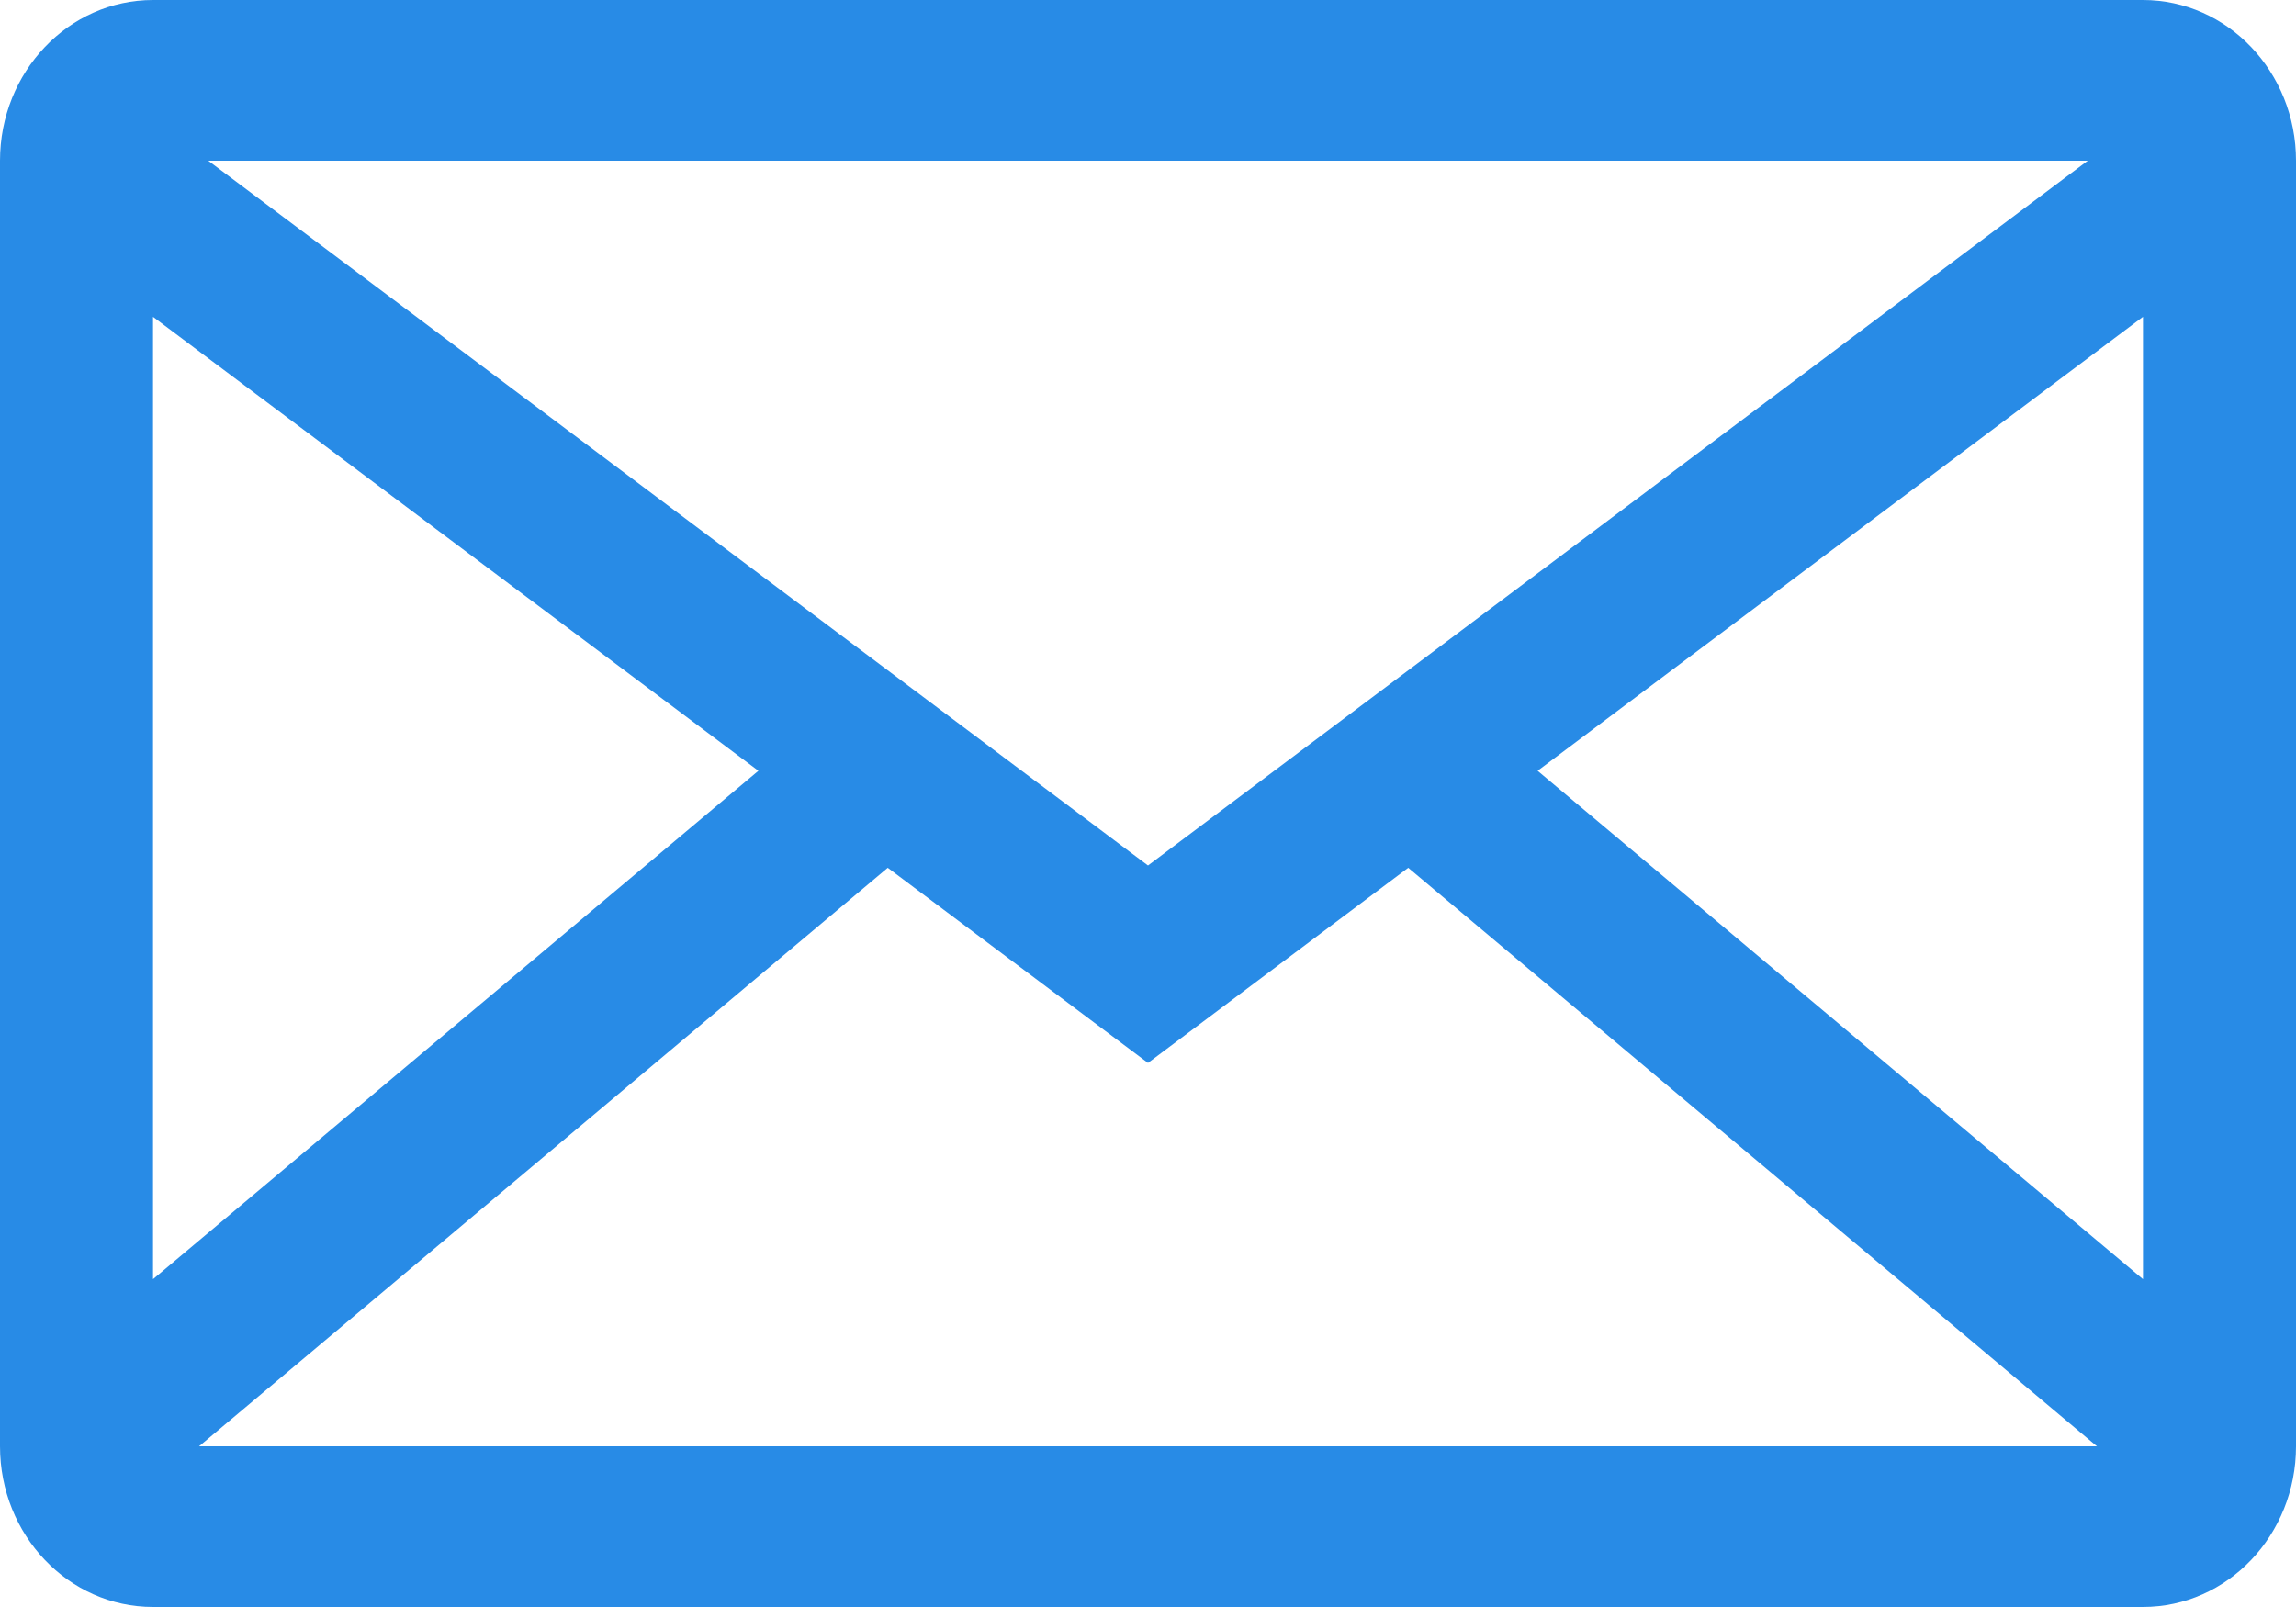
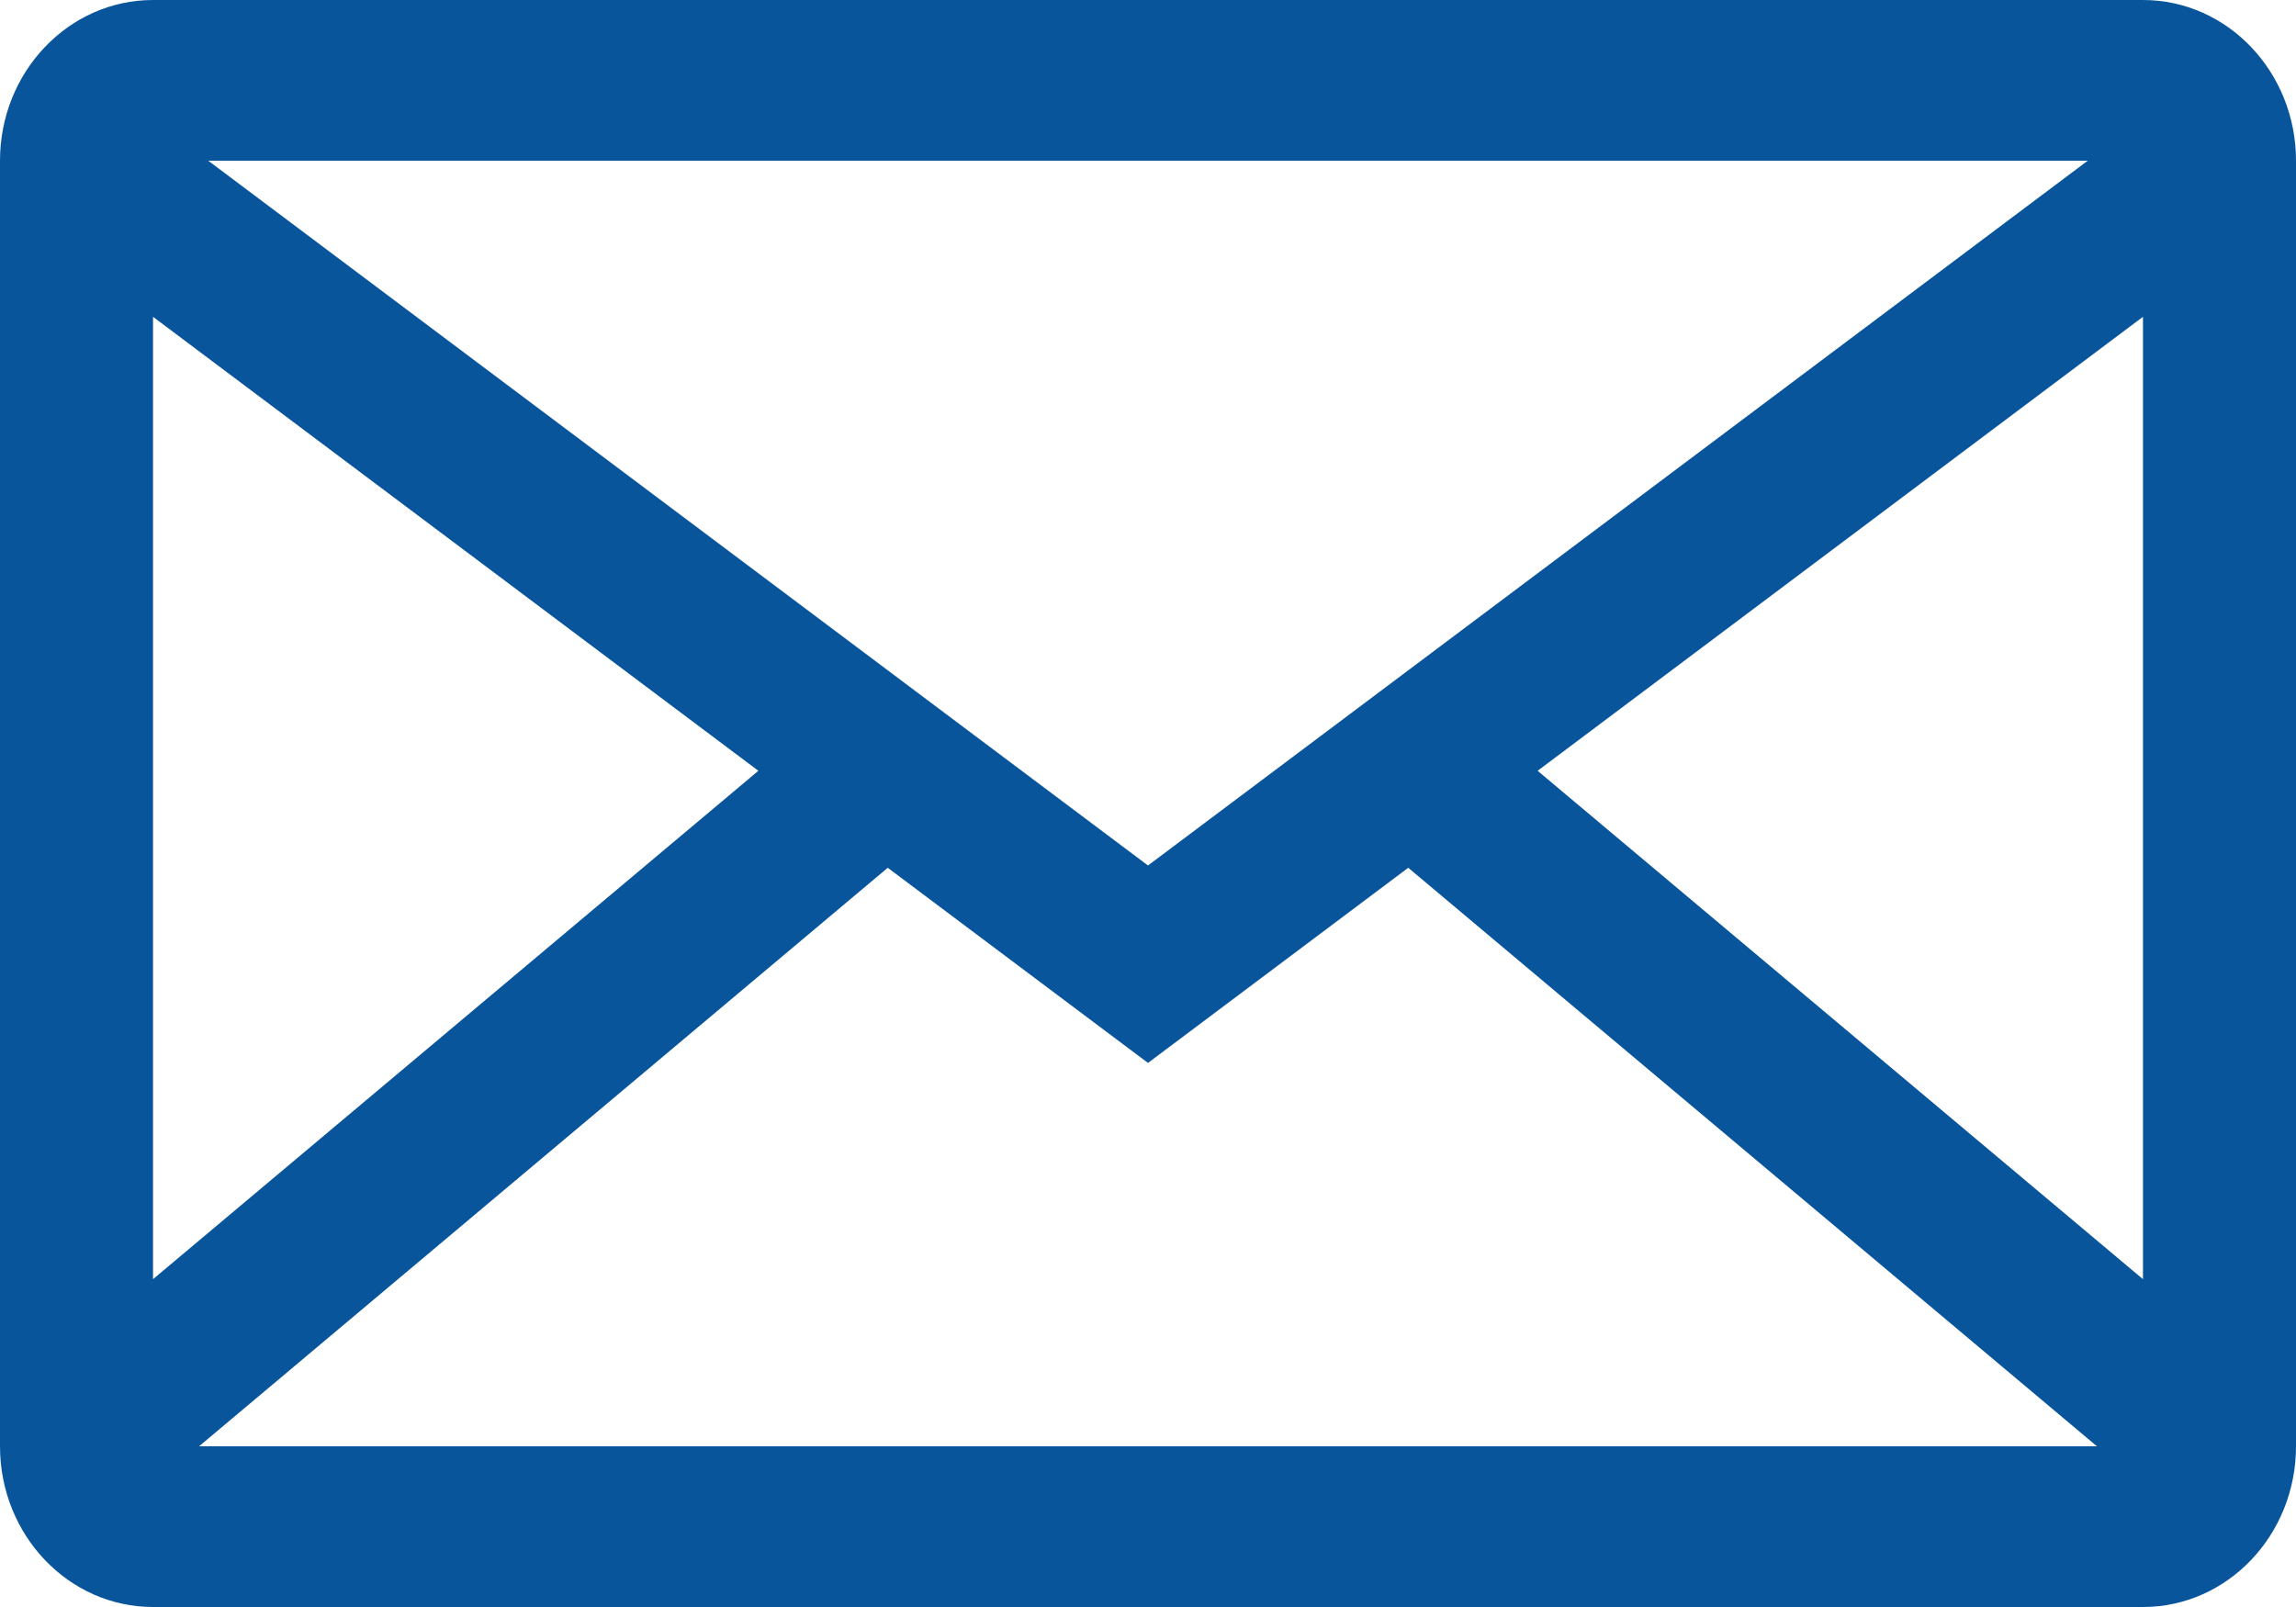
<svg xmlns="http://www.w3.org/2000/svg" width="20" height="14" viewBox="0 0 20 14" fill="none">
-   <path fill-rule="evenodd" clip-rule="evenodd" d="M10 7.54L1.814 1.4H18.186L10 7.54ZM1.333 11.144L1.333 2.76L6.606 6.715L1.333 11.144ZM1.734 12.6H18.266L12.267 7.56L10.387 8.97L10 9.26L9.613 8.97L7.733 7.56L1.734 12.6ZM13.394 6.715L18.667 11.144V2.76L13.394 6.715ZM1.333 0C0.597 0 0 0.627 0 1.4V12.6C0 13.373 0.597 14 1.333 14H18.667C19.403 14 20 13.373 20 12.6V1.4C20 0.627 19.403 0 18.667 0H1.333Z" fill="#288BE6" />
+   <path fill-rule="evenodd" clip-rule="evenodd" d="M10 7.54L1.814 1.4H18.186L10 7.54ZM1.333 11.144L1.333 2.76L6.606 6.715L1.333 11.144ZM1.734 12.6H18.266L12.267 7.56L10.387 8.97L10 9.26L9.613 8.97L7.733 7.56L1.734 12.6ZM13.394 6.715L18.667 11.144V2.76L13.394 6.715ZM1.333 0C0.597 0 0 0.627 0 1.4V12.6C0 13.373 0.597 14 1.333 14H18.667C19.403 14 20 13.373 20 12.6V1.4C20 0.627 19.403 0 18.667 0H1.333Z" fill="#09559c" />
</svg>
